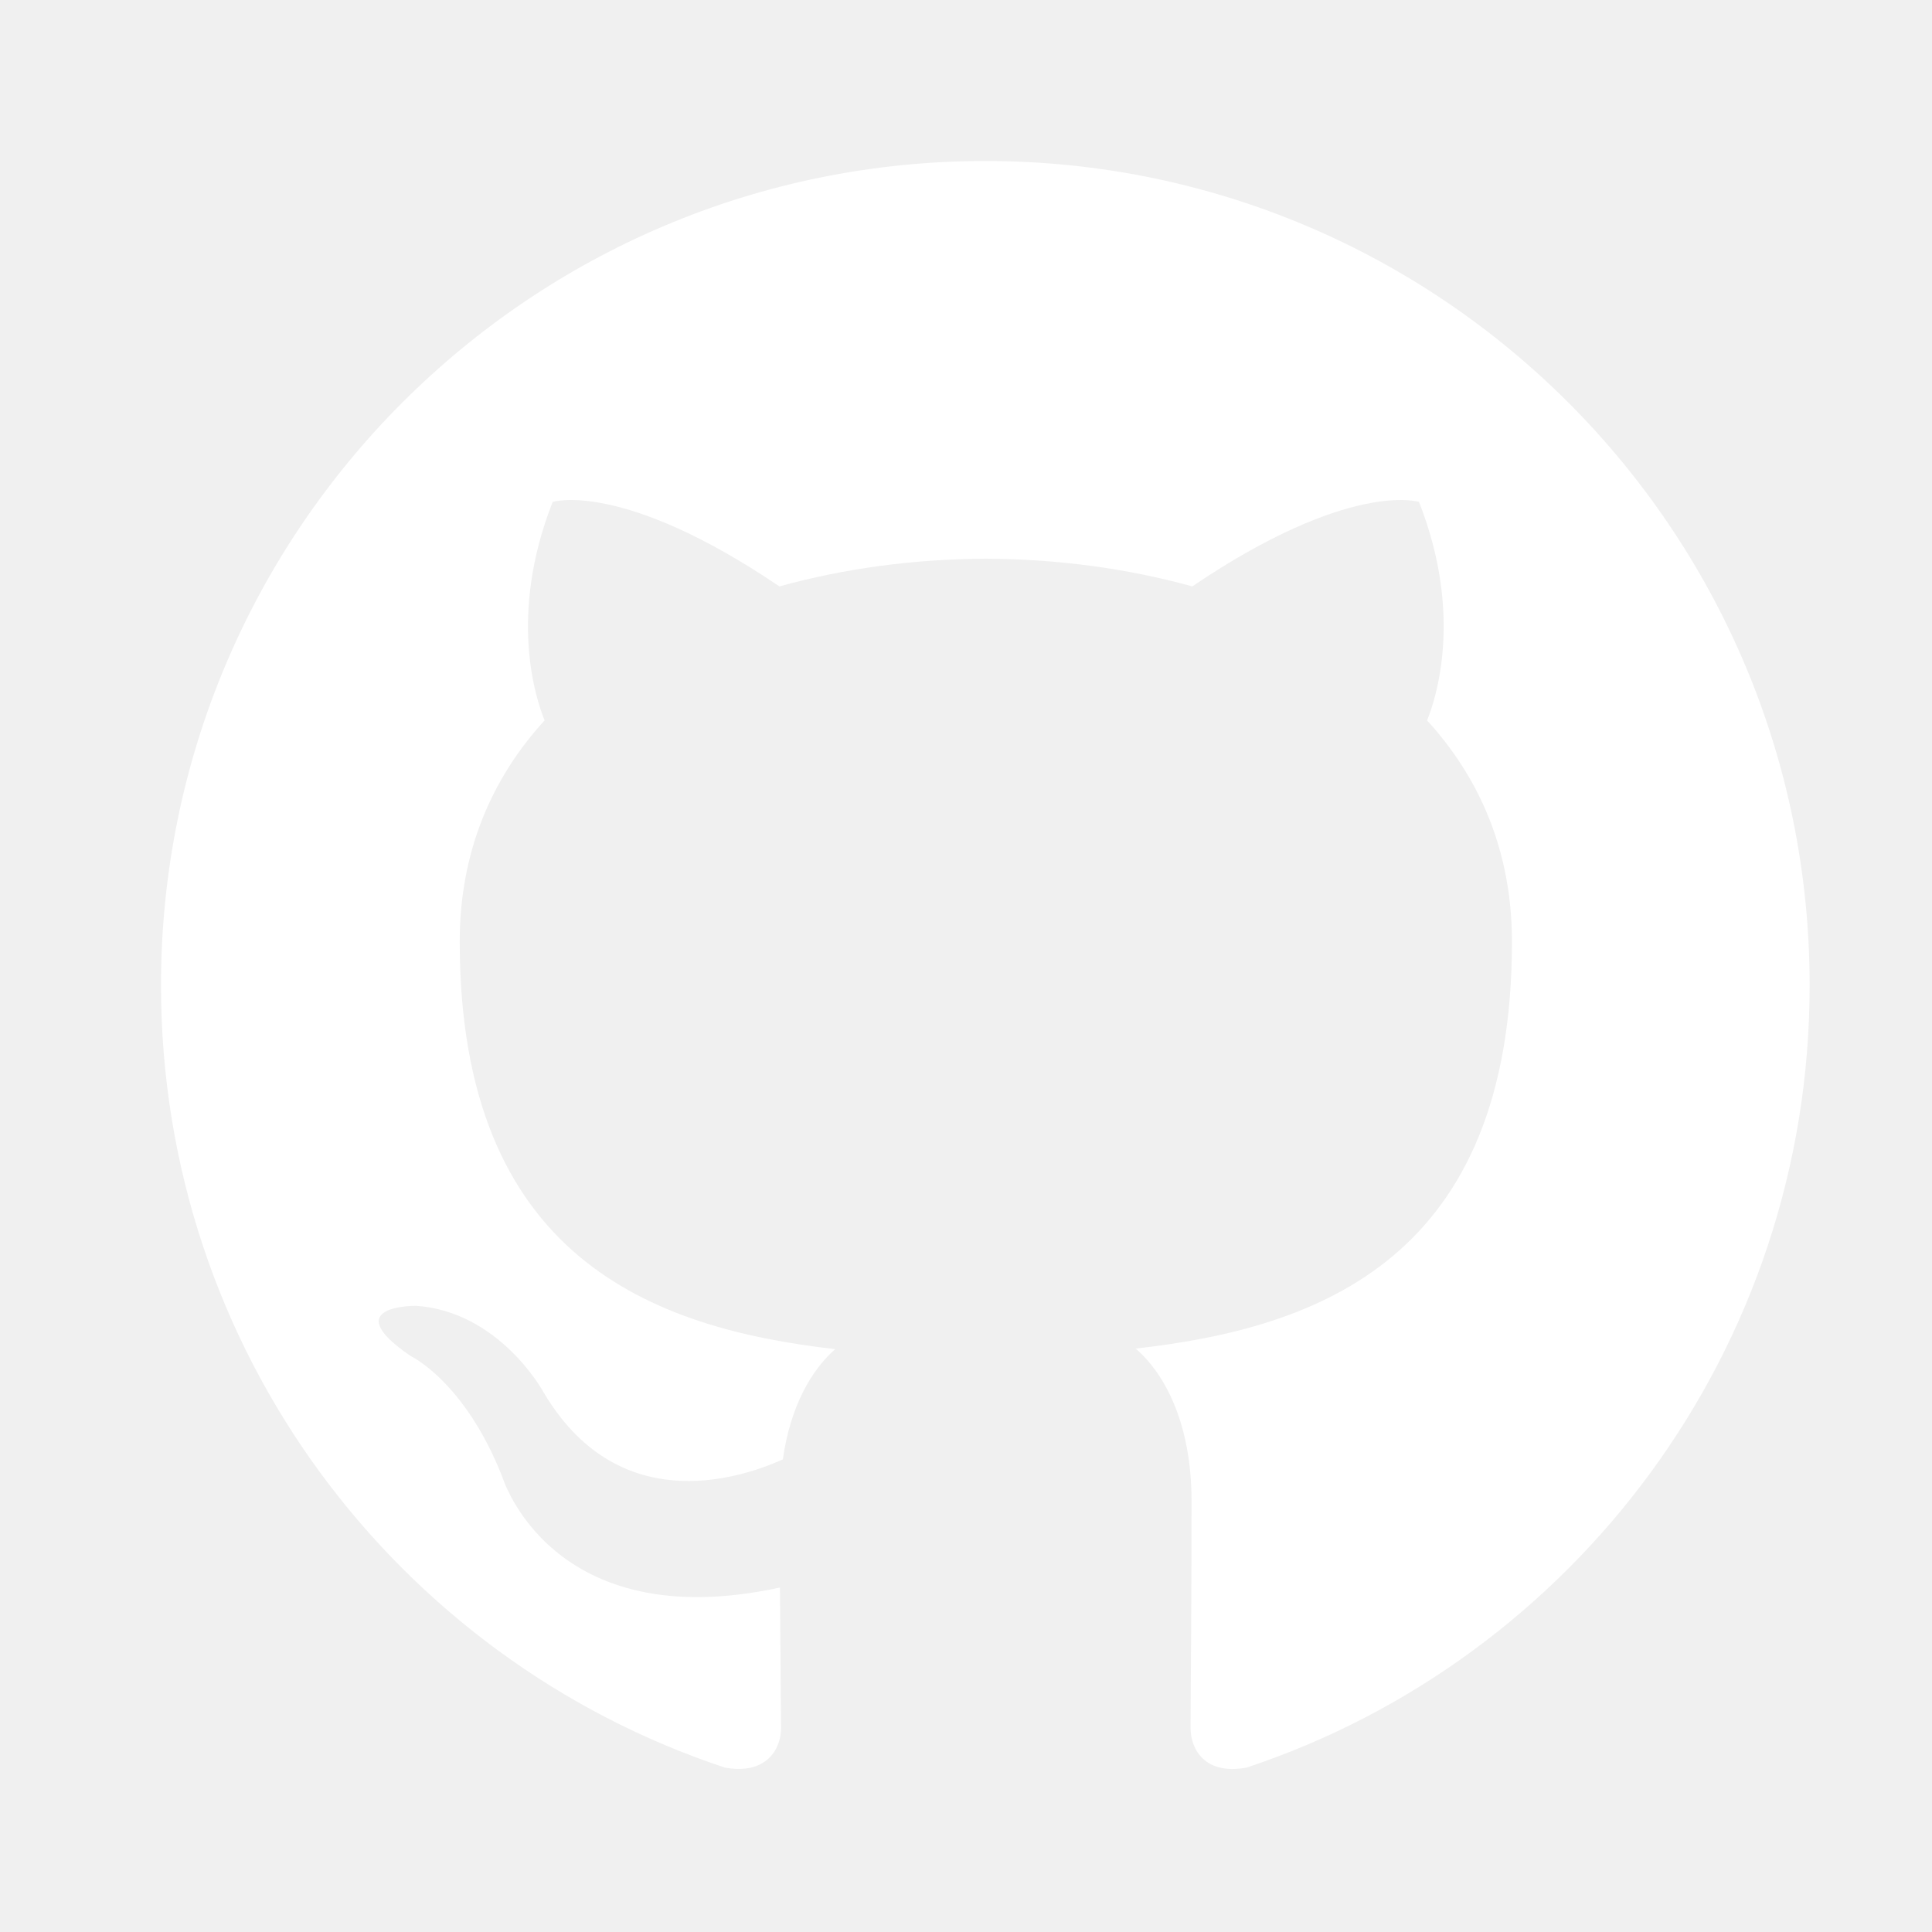
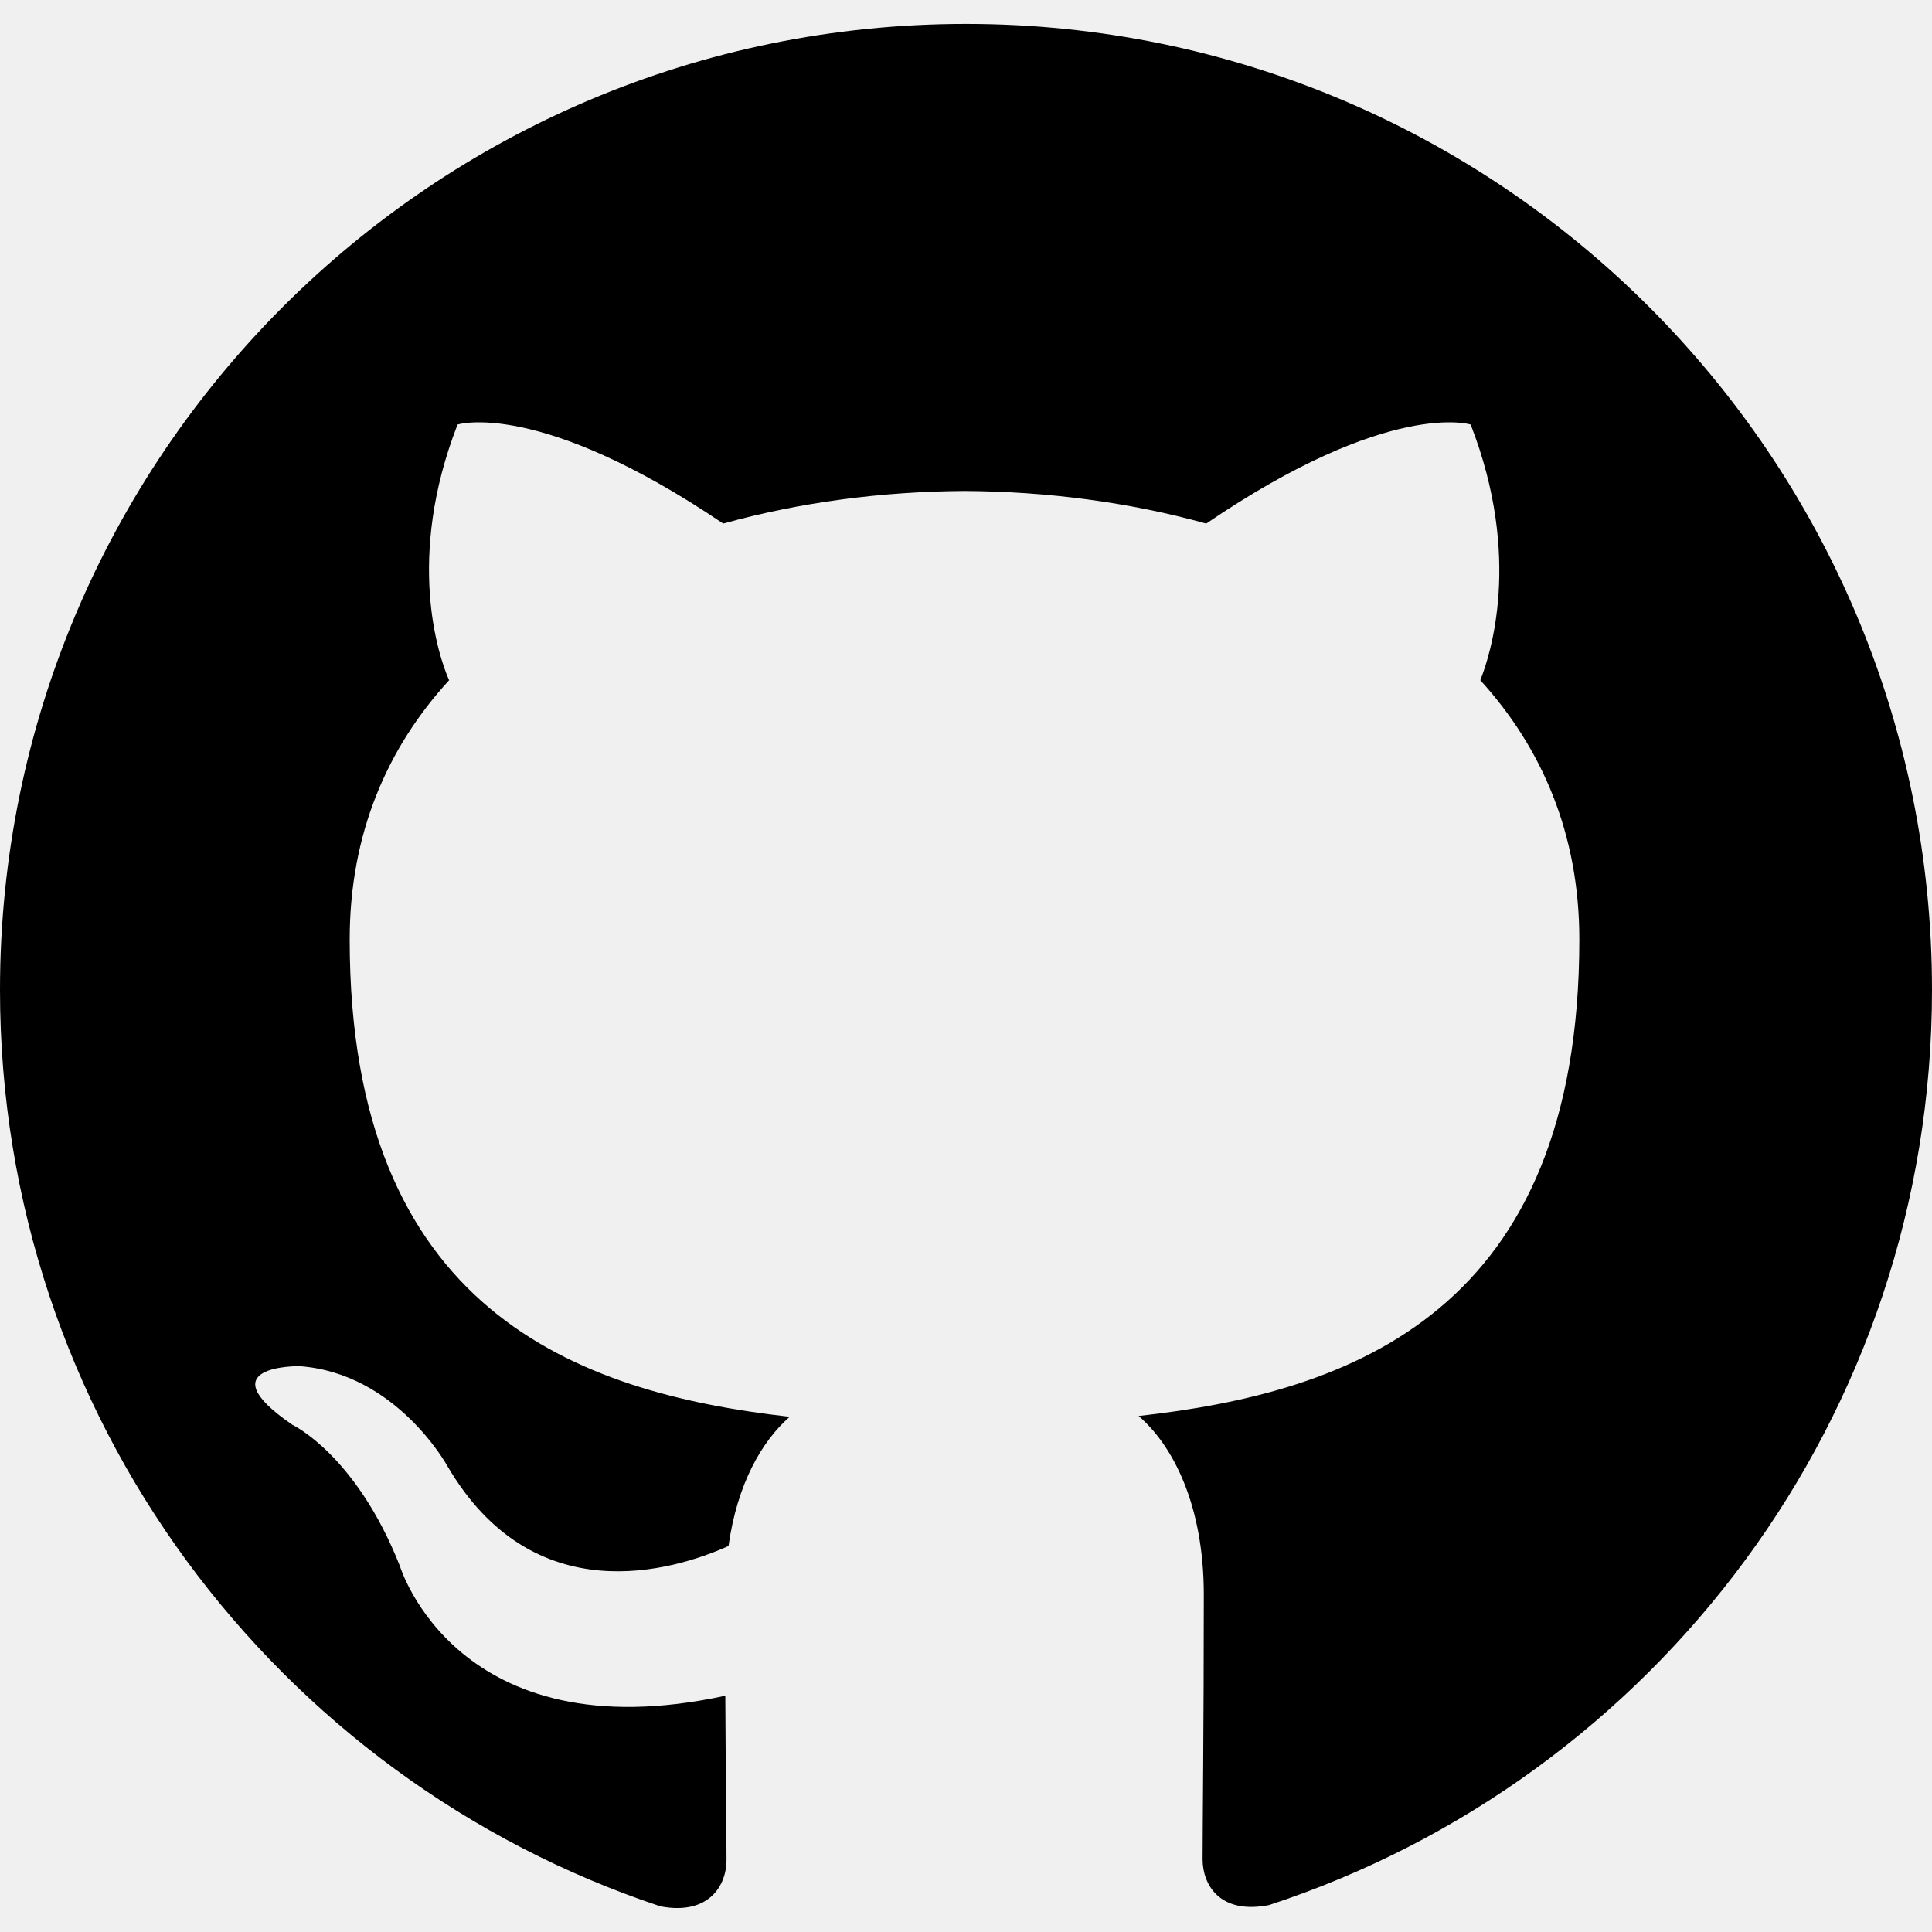
- <svg xmlns="http://www.w3.org/2000/svg" width="48" height="48" viewBox="-100 -100 1200.00 1200.00">
-   <path fill-rule="evenodd" clip-rule="evenodd" d="M512 0C229.23 0 0 229.23 0 512c0 226.49 146.69 418.34 350.15 485.86 25.6 4.71 34.97-11.11 34.97-24.65 0-12.17-.44-44.39-.68-87.17-142.43 30.94-172.49-68.83-172.49-68.83-23.3-59.2-56.91-74.97-56.91-74.97-46.53-31.82 3.53-31.17 3.53-31.17 51.43 3.62 78.52 52.82 78.52 52.82 45.7 78.3 119.88 55.67 149.15 42.58 4.64-33.1 17.87-55.68 32.53-68.49-113.72-12.95-233.23-56.86-233.23-253.1 0-55.91 19.96-101.61 52.72-137.42-5.28-12.95-22.82-65.1 5.02-135.71 0 0 42.97-13.75 140.82 52.48 40.83-11.35 84.63-17.03 128.22-17.22 43.59.19 87.39 5.87 128.22 17.22 97.85-66.23 140.82-52.48 140.82-52.48 27.84 70.61 10.3 122.76 5.02 135.71 32.76 35.81 52.72 81.51 52.72 137.42 0 196.72-119.72 240.01-233.72 252.74 18.38 15.83 34.72 47.06 34.72 94.81 0 68.49-.62 123.85-.62 140.82 0 13.64 9.37 29.56 35.02 24.57C877.31 930.34 1024 738.49 1024 512 1024 229.23 794.77 0 512 0z" fill="#fff" />
+ <svg xmlns="http://www.w3.org/2000/svg" width="24" height="24" viewBox="0 0 24 24" fill="currentColor">
+   <path d="M12 .297c-6.63 0-12 5.373-12 12 0 5.303 3.438 9.8 8.205 11.385.6.113.82-.258.82-.577 0-.285-.01-1.04-.015-2.04-3.338.724-4.042-1.61-4.042-1.61C4.422 18.07 3.633 17.7 3.633 17.7c-1.087-.744.084-.729.084-.729 1.205.084 1.838 1.236 1.838 1.236 1.07 1.835 2.809 1.305 3.495.998.108-.776.417-1.305.76-1.605-2.665-.3-5.466-1.332-5.466-5.93 0-1.31.465-2.38 1.235-3.22-.135-.303-.54-1.523.105-3.176 0 0 1.005-.322 3.3 1.23.96-.267 1.98-.399 3-.405 1.02.006 2.04.138 3 .405 2.28-1.552 3.285-1.23 3.285-1.23.645 1.653.24 2.873.12 3.176.765.84 1.23 1.91 1.23 3.22 0 4.61-2.805 5.625-5.475 5.92.42.36.81 1.096.81 2.22 0 1.606-.015 2.896-.015 3.286 0 .315.21.69.825.57C20.565 22.092 24 17.592 24 12.297c0-6.627-5.373-12-12-12z" />
</svg>
